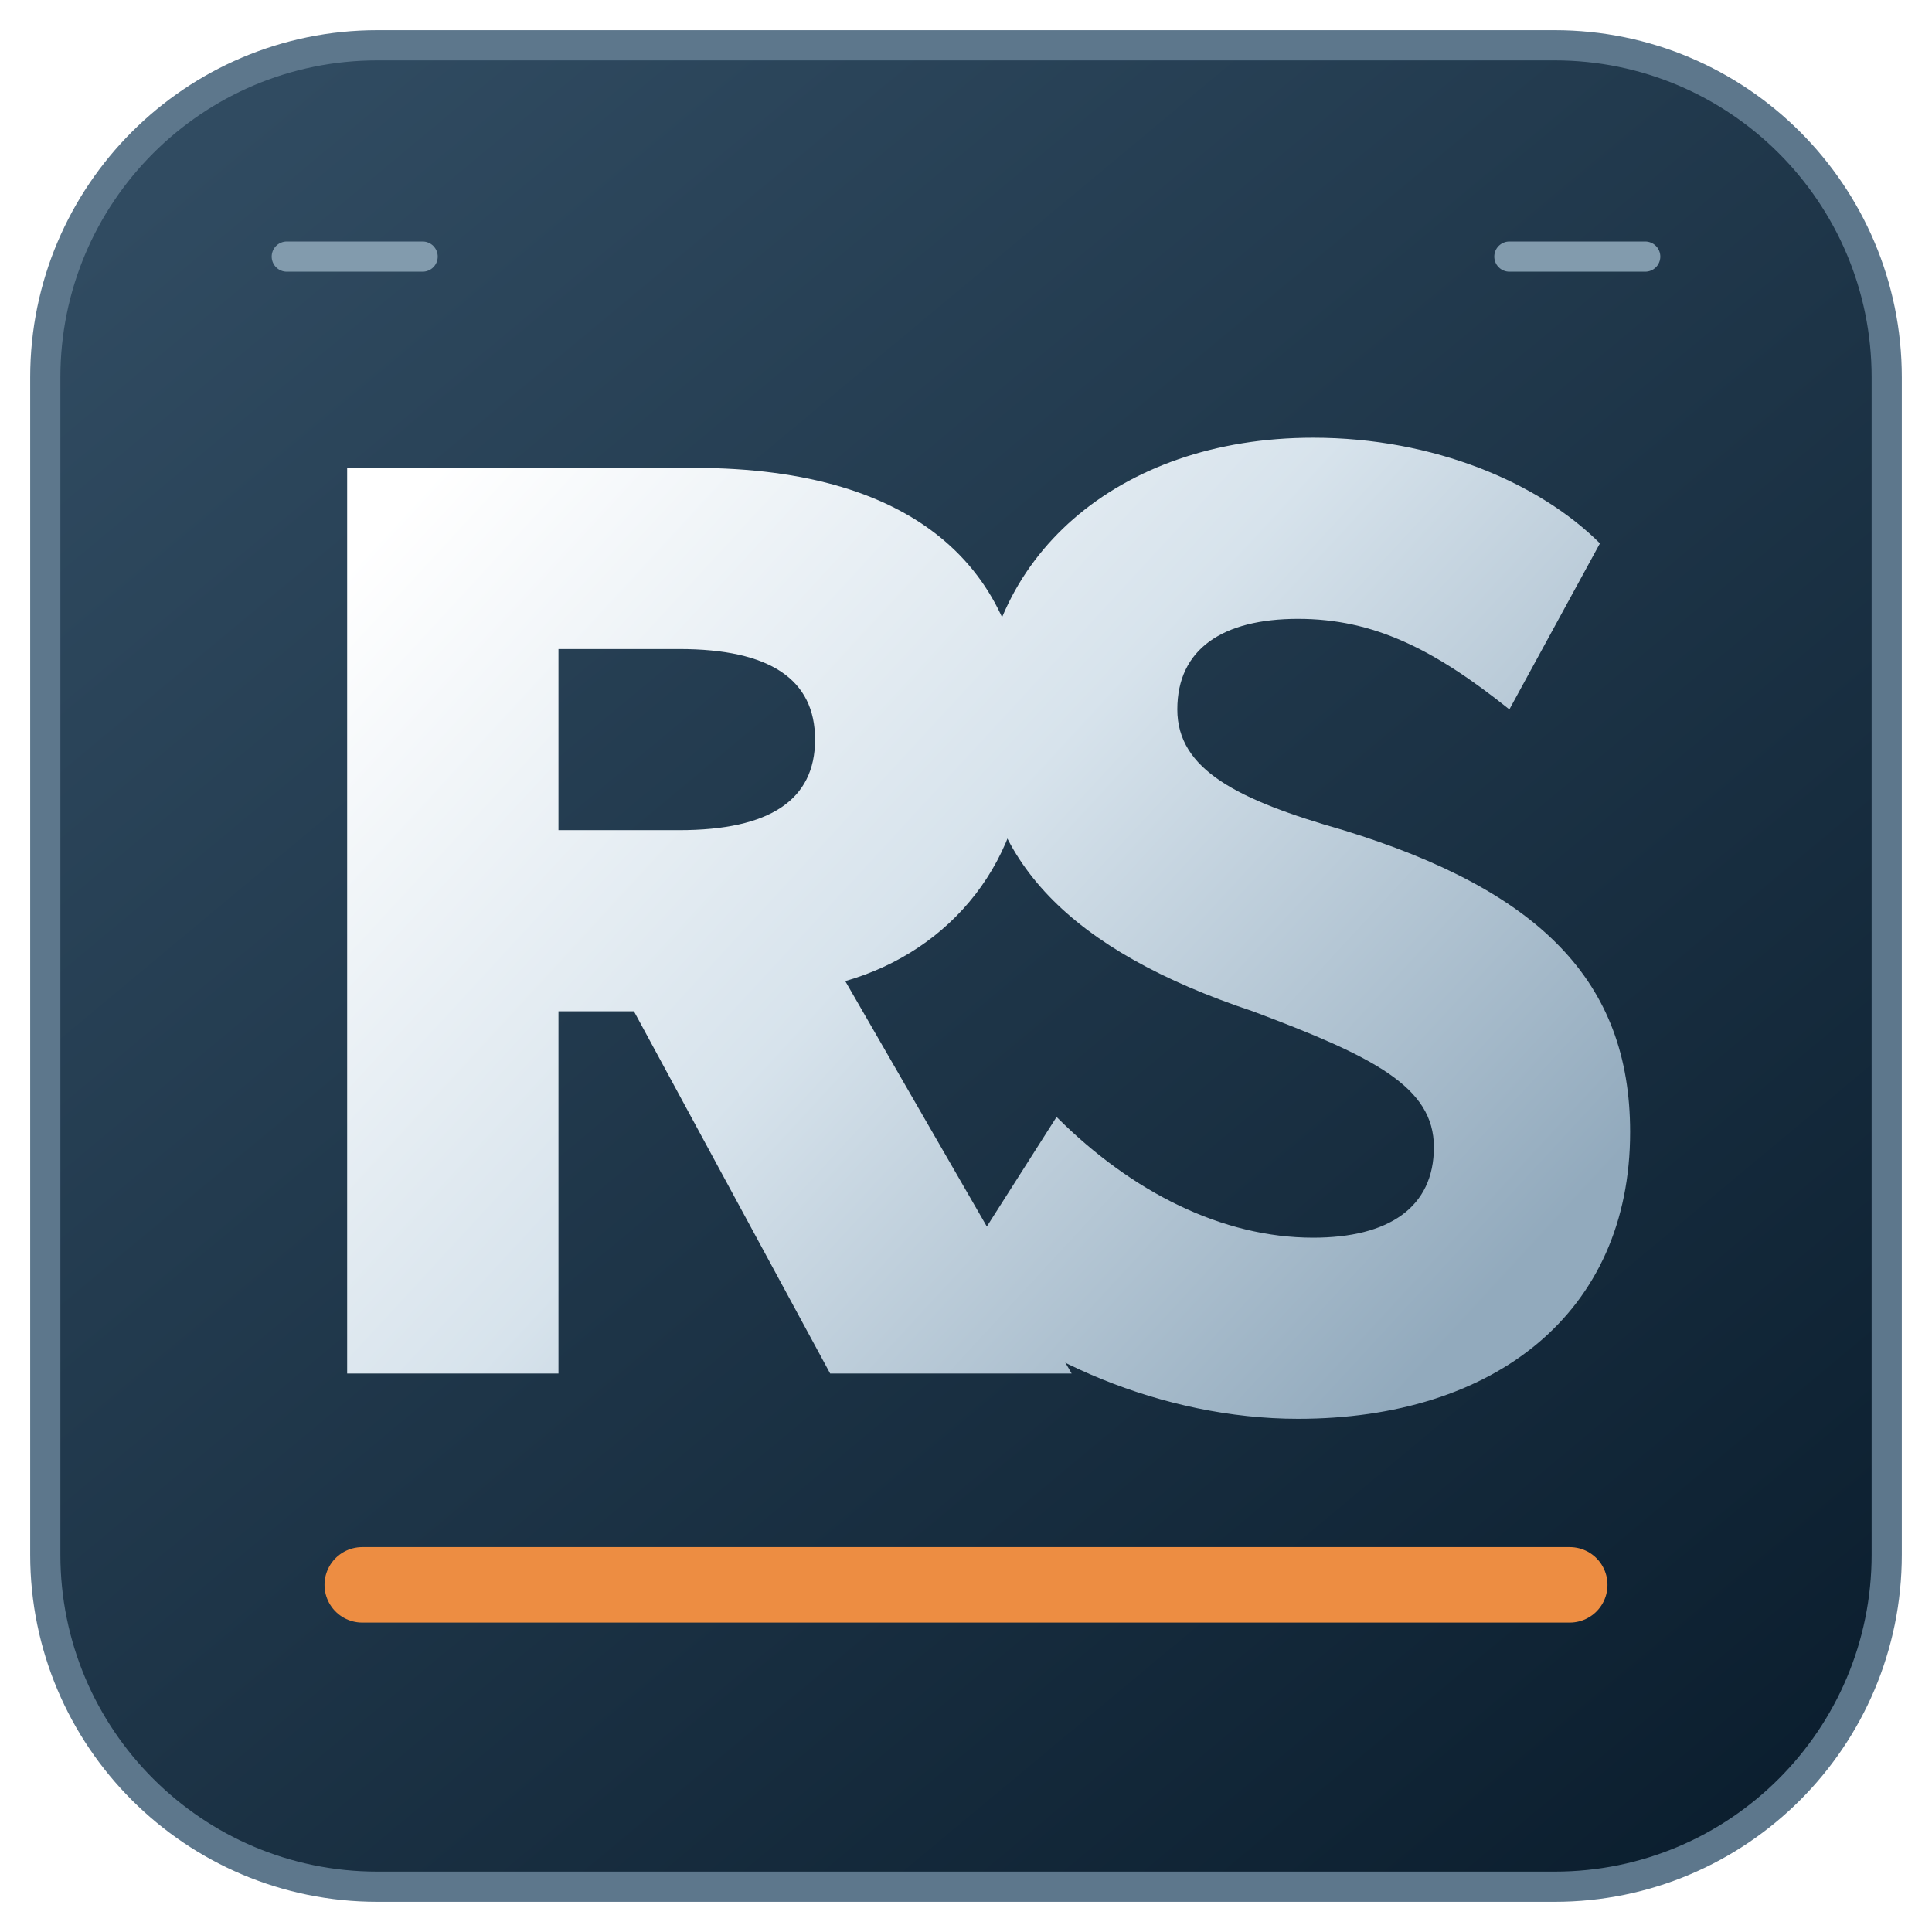
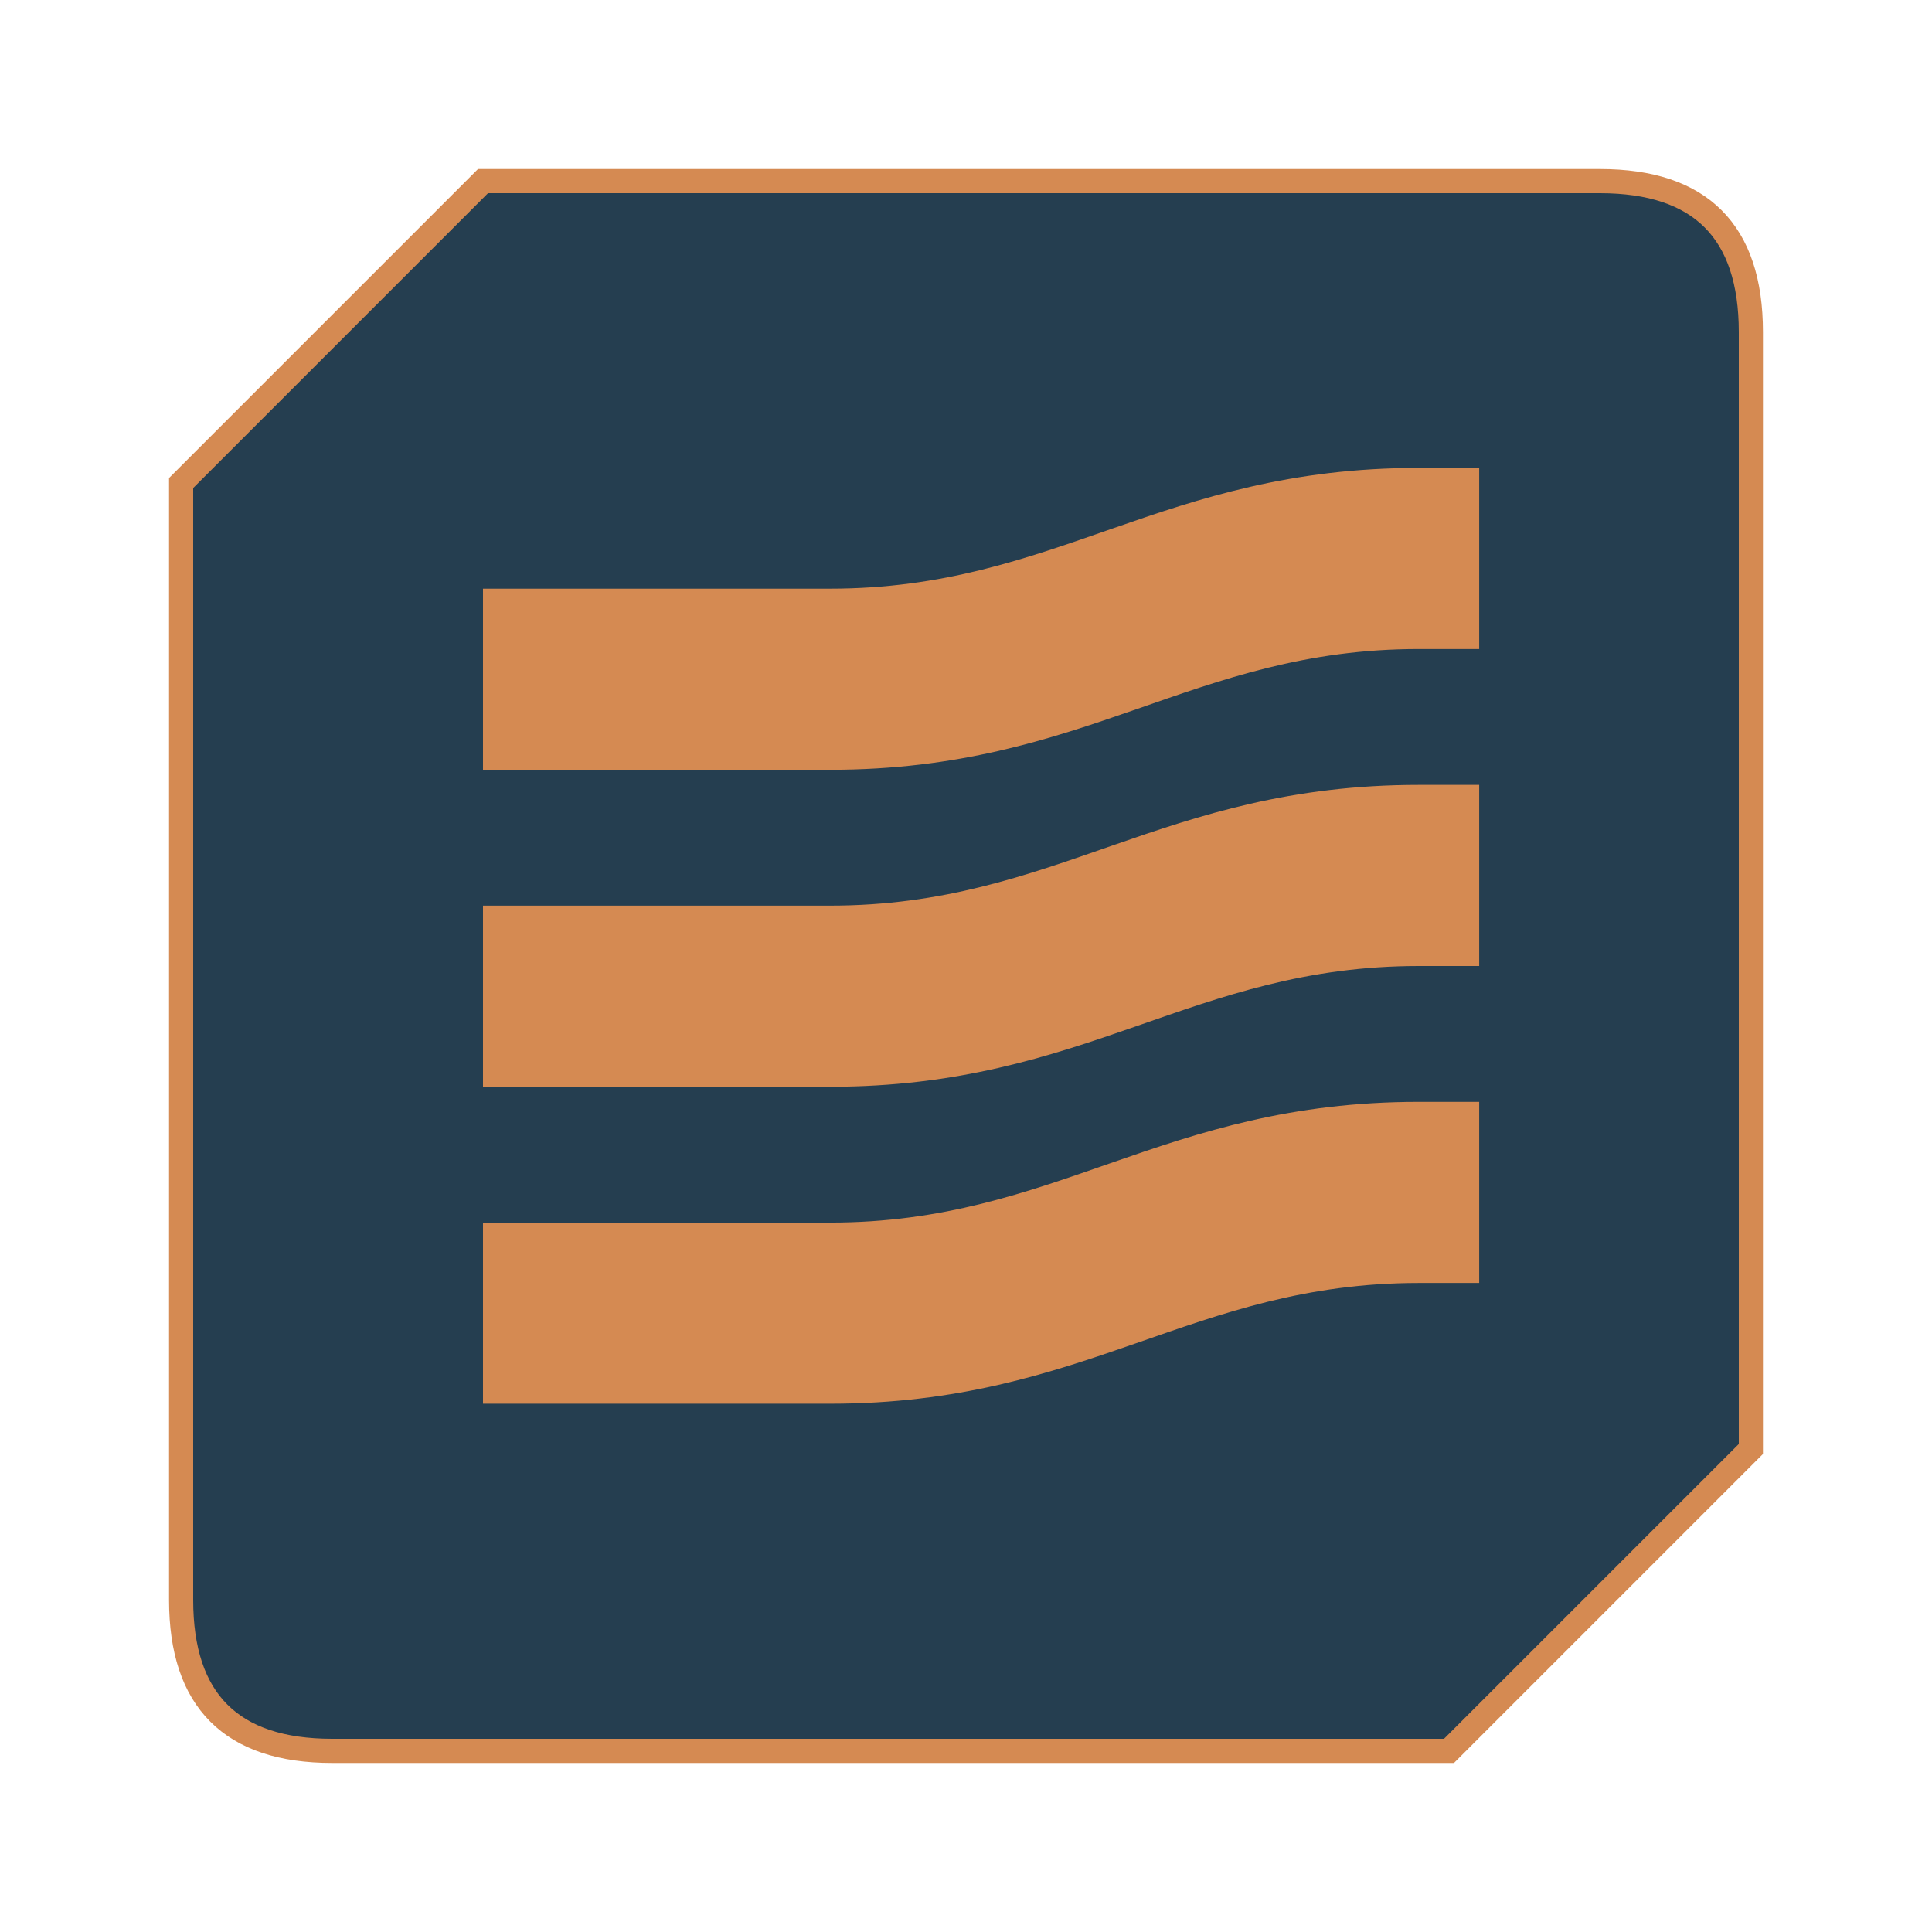
- <svg xmlns="http://www.w3.org/2000/svg" width="128" height="128" viewBox="0 0 128 128" fill="none" role="img" aria-labelledby="icon-title">
-   <defs>
-     <linearGradient id="tile" x1="16" y1="8" x2="116" y2="128" gradientUnits="userSpaceOnUse">
-       <stop stop-color="#304b61" />
-       <stop offset="1" stop-color="#0a1d2d" />
-     </linearGradient>
-     <linearGradient id="steel" x1="30" y1="30" x2="95" y2="90" gradientUnits="userSpaceOnUse">
-       <stop stop-color="#fff" />
-       <stop offset=".48" stop-color="#d7e3ec" />
-       <stop offset="1" stop-color="#92aabd" />
-     </linearGradient>
-   </defs>
-   <rect x="3" y="3" width="122" height="122" rx="22" fill="url(#tile)" stroke="#5d778c" stroke-width="2" />
-   <path d="M23 91V31H46C61 31 68 38 68 49C68 57 63 63 56 65L71 91H55L42 67H37V91ZM37 43V55H45C51 55 54 53 54 49C54 45 51 43 45 43Z" fill="url(#steel)" fill-rule="evenodd" />
-   <path d="M106 36L100 47C95 43 91 41 86 41C81 41 78 43 78 47C78 51 82 53 89 55C102 59 108 65 108 75C108 87 99 94 86 94C77 94 68 90 63 85L70 74C75 79 81 82 87 82C92 82 95 80 95 76C95 72 91 70 83 67C71 63 65 57 65 48C65 37 74 29 87 29C95 29 102 32 106 36Z" fill="url(#steel)" />
-   <path d="M24 105H104" stroke="#ed8d42" stroke-width="5" stroke-linecap="round" />
-   <path d="M19 17H28M100 17H109" stroke="#829bad" stroke-width="2" stroke-linecap="round" />
+ <svg xmlns="http://www.w3.org/2000/svg" width="128" height="128" viewBox="0 0 128 128" fill="none" role="img" aria-labelledby="icon-title icon-desc">
+   <path d="M32 12H106Q116 12 116 22V96L96 116H22Q12 116 12 106V32Z" fill="#253e50" stroke="#d58a52" stroke-width="1.6" />
+   <g fill="#d58a52">
+     <path d="M32 39H55C70 39 77 31 94 31H98V43H94C79 43 72 51 55 51H32Z" />
+     <path d="M32 60H55C70 60 77 52 94 52H98V64H94C79 64 72 72 55 72H32Z" />
+     <path d="M32 81H55C70 81 77 73 94 73H98V85H94C79 85 72 93 55 93H32Z" />
+   </g>
</svg>
